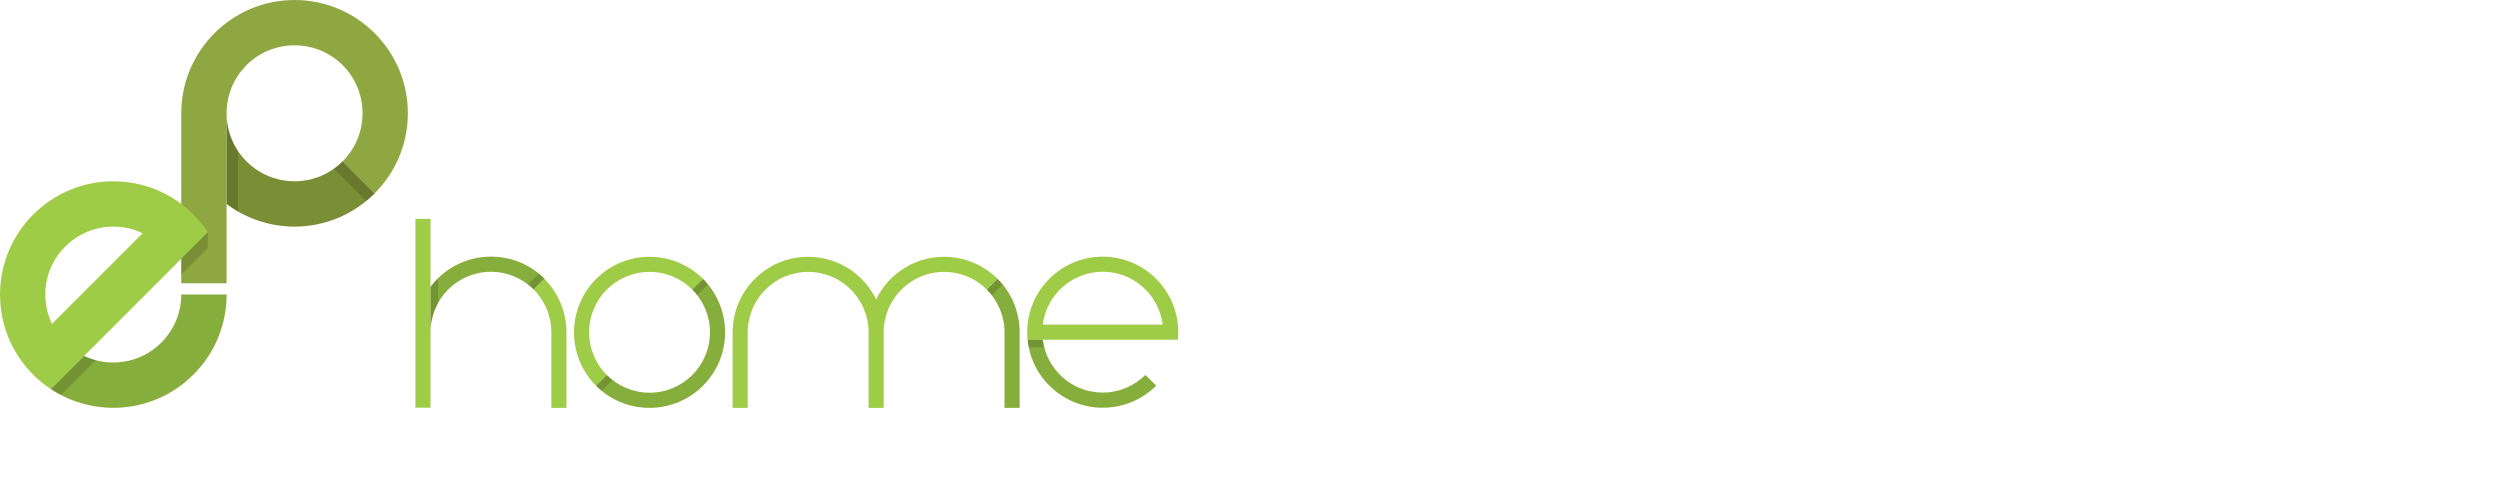
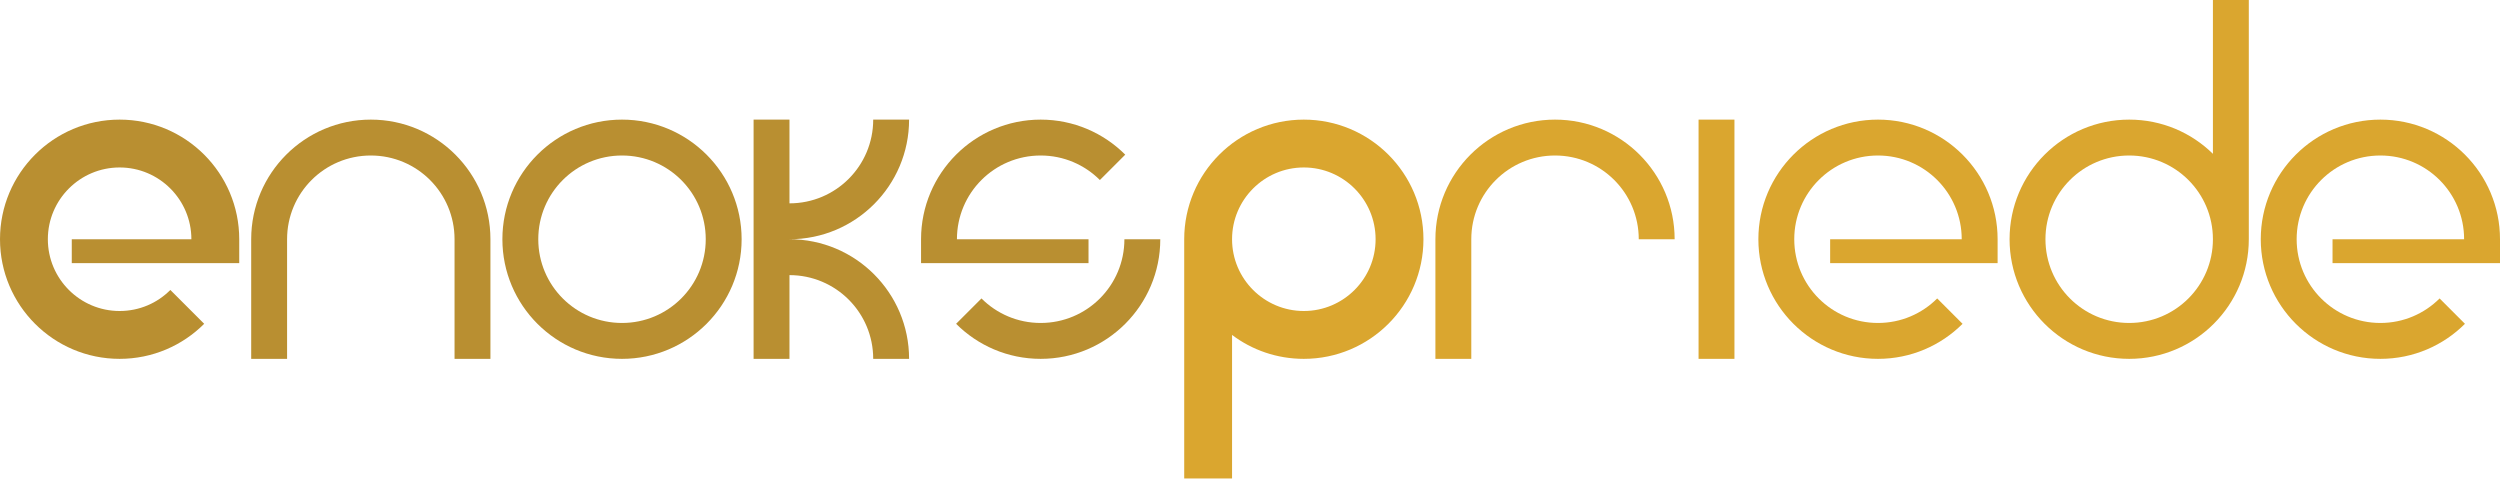
- <svg xmlns="http://www.w3.org/2000/svg" version="1.1" id="Layer_1" x="0px" y="0px" viewBox="410 0 1655 320" style="enable-background:new 410 0 1655 320;" xml:space="preserve">
+ <svg xmlns="http://www.w3.org/2000/svg" version="1.1" x="0px" y="0px" viewBox="0 0 2090 400" style="enable-background:new 0 0 2090 400;" xml:space="preserve">
  <style type="text/css">
- 	.st0{fill:#8FA740;}
- 	.st1{opacity:0.15;}
- 	.st2{fill:#9ECC46;}
+ 	.st0{display:none;}
+ 	.st1{display:inline;}
+ 	.st2{fill:none;stroke:#29ABE2;stroke-width:2;stroke-miterlimit:10;}
+ 	.st3{display:inline;fill:#B98F31;}
+ 	.st4{display:none;fill:#B98F31;}
+ 	.st5{display:inline;fill:#DAA62F;}
+ 	.st6{display:none;fill:#DAA62F;}
+ 	.st7{fill:#B98F31;}
+ 	.st8{fill:#DAA62F;}
</style>
-   <g>
-     <path id="XMLID_166_" class="st0" d="M560,75c0,24.9,20.1,45,45,45c12.4,0,23.7-5,31.8-13.2L658,128c-13.6,13.6-32.3,22-53,22   c-16.9,0-32.5-5.6-45-15L560,75z" />
-     <path id="XMLID_165_" class="st1" d="M560,75c0,24.9,20.1,45,45,45c12.4,0,23.7-5,31.8-13.2L658,128c-13.6,13.6-32.3,22-53,22   c-16.9,0-32.5-5.6-45-15L560,75z" />
-     <path id="XMLID_164_" class="st0" d="M605,0c-41.4,0-75,33.6-75,75c0,0,0,88.2,0,112.5h30V75c0-24.9,20.1-45,45-45   c24.9,0,45,20.1,45,45c0,12.4-5,23.7-13.2,31.8L658,128c13.6-13.6,22-32.3,22-53C680,33.6,646.4,0,605,0z" />
-     <path id="XMLID_163_" class="st1" d="M560,108.6l0,26.4c2.4,1.8,4.9,3.5,7.5,5V99.9c-4.7-7.1-7.5-15.6-7.5-24.8V108.6z" />
-     <path id="XMLID_162_" class="st1" d="M631.1,111.7l21.4,21.4c1.9-1.6,3.8-3.3,5.6-5l-21.2-21.2C635,108.6,633.1,110.2,631.1,111.7z   " />
-     <g id="XMLID_155_">
-       <path id="XMLID_161_" class="st2" d="M465.6,235.6c16.7,8,37.4,5.1,51.2-8.8c8.8-8.8,13.2-20.3,13.2-31.8l30,0    c0,19.2-7.3,38.4-22,53c-25.7,25.7-65.3,28.8-94.4,9.5L465.6,235.6z" />
-       <path id="XMLID_160_" class="st1" d="M465.6,235.6c16.7,8,37.4,5.1,51.2-8.8c8.8-8.8,13.2-20.3,13.2-31.8l30,0    c0,19.2-7.3,38.4-22,53c-25.7,25.7-65.3,28.8-94.4,9.5L465.6,235.6z" />
-       <path id="XMLID_157_" class="st2" d="M432,142c-29.3,29.3-29.3,76.8,0,106.1c3.6,3.6,7.5,6.8,11.7,9.5    c0,0,103.9-103.9,103.9-103.9c-2.7-4.1-5.9-8-9.5-11.7C508.7,112.7,461.3,112.7,432,142z M444.4,214.4L444.4,214.4    c-8-16.7-5.1-37.4,8.8-51.2c13.9-13.9,34.5-16.8,51.2-8.8l0,0L444.4,214.4z" />
-       <path id="XMLID_156_" class="st1" d="M443.6,257.6c2.2,1.4,4.4,2.7,6.7,3.9l23.1-23.1c-2.7-0.7-5.3-1.6-7.8-2.8L443.6,257.6z" />
+   <g id="Layer_2" class="st0">
+     <g id="XMLID_1_" class="st1">
+       <circle id="XMLID_23_" class="st2" cx="164.5" cy="-343" r="100" />
+       <circle id="XMLID_22_" class="st2" cx="164.5" cy="-343" r="70" />
+       <rect id="XMLID_21_" x="64.5" y="-343" class="st2" width="30" height="100" />
+       <rect id="XMLID_6_" x="234.5" y="-343" class="st2" width="30" height="100" />
+       <rect id="XMLID_5_" x="64.5" y="-543" class="st2" width="30" height="200" />
+       <line id="XMLID_4_" class="st2" x1="164.5" y1="-493" x2="164.5" y2="-193" />
    </g>
-     <path id="XMLID_154_" class="st1" d="M530,181.8l17.6-17.6l0-10.6L530,171.2C530,175.2,530,178.7,530,181.8z" />
-     <path id="XMLID_48_" class="st2" d="M868.3,191.7c7.2,7.2,11.7,17.2,11.7,28.3c0,22.1-17.9,40-40,40c-11,0-21-4.5-28.3-11.7   l-7.1,7.1c9,9,21.5,14.6,35.4,14.6c27.6,0,50-22.4,50-50c0-13.8-5.6-26.3-14.6-35.4L868.3,191.7z" />
-     <path id="XMLID_42_" class="st2" d="M868.3,191.7c-7.2-7.2-17.2-11.7-28.3-11.7c-22.1,0-40,17.9-40,40c0,11,4.5,21,11.7,28.3   l-7.1,7.1c-9-9-14.6-21.5-14.6-35.4c0-27.6,22.4-50,50-50c13.8,0,26.3,5.6,35.4,14.6L868.3,191.7z" />
-     <polygon id="XMLID_43_" class="st2" points="685,144.9 685,219.9 685,269.9 695,269.9 695,219.9 695,144.9  " />
-     <path id="XMLID_26_" class="st2" d="M763.3,191.7c7.2,7.2,11.7,17.2,11.7,28.3v50h10c0,0,0-50,0-50c0-13.8-5.6-26.3-14.6-35.4   L763.3,191.7z" />
-     <path id="XMLID_21_" class="st2" d="M695,219.9c0-22.1,17.9-40,40-40c11,0,21,4.5,28.3,11.7l7.1-7.1c-9-9.1-21.5-14.6-35.4-14.6   c-16.4,0-30.9,7.9-40,20L695,219.9z" />
-     <path id="XMLID_47_" class="st2" d="M1070.4,184.6c9,9,14.6,21.5,14.6,35.4v50h-10v-50c0-11-4.5-21-11.7-28.3L1070.4,184.6z" />
-     <path id="XMLID_24_" class="st2" d="M1063.3,191.7c-7.2-7.2-17.2-11.7-28.3-11.7c-22.1,0-40,17.9-40,40v50h-10l0-50   c0-22.1-17.9-40-40-40c-22.1,0-40,17.9-40,40v50h-10v-50c0-27.6,22.4-50,50-50c19.8,0,36.9,11.5,45,28.2l0,0   c8.1-16.7,25.2-28.2,45-28.2c13.8,0,26.3,5.6,35.4,14.6L1063.3,191.7z" />
-     <path id="XMLID_50_" class="st2" d="M1140,169.9c-27.6,0-50,22.4-50,50c0,1.7,0.1,3.4,0.2,5h99.5c0,0,0.3-3.3,0.3-5   C1190,192.3,1167.6,169.9,1140,169.9z M1100.3,214.9c2.5-19.7,19.3-35,39.7-35s37.2,15.3,39.7,35L1100.3,214.9z" />
-     <path id="XMLID_49_" class="st2" d="M1100.3,224.9c2.5,19.7,19.3,35,39.7,35c11,0,21-4.5,28.3-11.7l7.1,7.1   c-9,9-21.5,14.6-35.4,14.6c-25.9,0-47.2-19.7-49.7-44.9c0,0,0-0.1,0-0.1L1100.3,224.9z" />
-     <path id="XMLID_16_" class="st1" d="M695,219.9c0-22.1,17.9-40,40-40c11,0,21,4.5,28.3,11.7l7.1-7.1c-9-9.1-21.5-14.6-35.4-14.6   c-16.4,0-30.9,7.9-40,20L695,219.9z" />
-     <path id="XMLID_45_" class="st1" d="M700,200.6v-16.3c-1.8,1.8-3.5,3.7-5,5.7l0,30C695,212.9,696.8,206.3,700,200.6z" />
-     <path id="XMLID_44_" class="st1" d="M763.3,191.6l7.1-7.1c-1.2-1.2-2.4-2.3-3.7-3.4l-7.1,7.1C760.8,189.4,762.1,190.5,763.3,191.6z   " />
-     <path id="XMLID_41_" class="st1" d="M868.3,191.7c7.2,7.2,11.7,17.2,11.7,28.3c0,22.1-17.9,40-40,40c-11,0-21-4.5-28.3-11.7   l-7.1,7.1c9,9,21.5,14.6,35.4,14.6c27.6,0,50-22.4,50-50c0-13.8-5.6-26.3-14.6-35.4L868.3,191.7z" />
-     <path id="XMLID_51_" class="st1" d="M868.3,191.7c1.2,1.2,2.3,2.4,3.3,3.7l7.1-7.1c-1.1-1.3-2.2-2.5-3.3-3.7L868.3,191.7z" />
-     <path id="XMLID_54_" class="st1" d="M811.7,248.2l-7.1,7.1c1.2,1.2,2.4,2.3,3.7,3.4l7.1-7.1C814.2,250.5,812.9,249.4,811.7,248.2z" />
-     <path id="XMLID_97_" class="st1" d="M1070.4,184.6c9,9,14.6,21.5,14.6,35.4v50h-10v-50c0-11-4.5-21-11.7-28.3L1070.4,184.6z" />
-     <path id="XMLID_108_" class="st1" d="M1063.3,191.7c1.2,1.2,2.3,2.4,3.3,3.8l7.1-7.1c-1.1-1.3-2.2-2.5-3.4-3.7L1063.3,191.7z" />
-     <path id="XMLID_82_" class="st1" d="M1100.3,224.9c2.5,19.7,19.3,35,39.7,35c11,0,21-4.5,28.3-11.7l7.1,7.1   c-9,9-21.5,14.6-35.4,14.6c-25.9,0-47.2-19.7-49.7-44.9c0,0,0-0.1,0-0.1L1100.3,224.9z" />
-     <path id="XMLID_103_" class="st1" d="M1091,229.9h10.3c-0.4-1.6-0.7-3.3-1-5l-10.1,0c0,0,0,0.1,0,0.1   C1090.4,226.7,1090.7,228.3,1091,229.9z" />
+     <g id="XMLID_8_" class="st1">
+       <circle id="XMLID_38_" class="st2" cx="-100" cy="-335" r="100" />
+       <circle id="XMLID_37_" class="st2" cx="-100" cy="-335" r="60" />
+       <rect id="XMLID_36_" x="-200" y="-335" class="st2" width="40" height="100" />
+       <rect id="XMLID_35_" x="-40" y="-335" class="st2" width="40" height="100" />
+       <rect id="XMLID_34_" x="-200" y="-535" class="st2" width="40" height="200" />
+       <line id="XMLID_33_" class="st2" x1="-100" y1="-485" x2="-100" y2="-185" />
+     </g>
+     <g id="XMLID_39_" class="st1">
+       <circle id="XMLID_49_" class="st2" cx="402.5" cy="-329" r="100" />
+       <circle id="XMLID_48_" class="st2" cx="402.5" cy="-329" r="80" />
+       <rect id="XMLID_47_" x="302.5" y="-329" class="st2" width="20" height="100" />
+       <rect id="XMLID_46_" x="482.5" y="-329" class="st2" width="20" height="100" />
+       <rect id="XMLID_44_" x="302.5" y="-529" class="st2" width="20" height="200" />
+       <line id="XMLID_42_" class="st2" x1="402.5" y1="-479" x2="402.5" y2="-179" />
+     </g>
+   </g>
+   <g id="Layer_1">
+     <g id="XMLID_7_" class="st0">
+       <path id="XMLID_30_" class="st3" d="M240,200c0-38.7,31.3-70,70-70s70,31.3,70,70h30c0-55.2-44.8-100-100-100s-100,44.8-100,100    H240z" />
+       <rect id="XMLID_41_" x="210" y="200" class="st3" width="30" height="100" />
+       <rect id="XMLID_40_" x="380" y="200" class="st3" width="30" height="100" />
+     </g>
+     <path id="XMLID_45_" class="st4" d="M520,100c-55.2,0-100,44.8-100,100c0,55.2,44.8,100,100,100s100-44.8,100-100   C620,144.8,575.2,100,520,100z M520,270c-38.7,0-70-31.3-70-70c0-38.7,31.3-70,70-70s70,31.3,70,70C590,238.7,558.7,270,520,270z" />
+     <g id="XMLID_19_" class="st0">
+       <rect id="XMLID_65_" x="990" y="200" class="st5" width="40" height="200" />
+       <path id="XMLID_64_" class="st5" d="M1090,100c-55.2,0-100,44.8-100,100c0,55.2,44.8,100,100,100c55.2,0,100-44.8,100-100    C1190,144.8,1145.2,100,1090,100z M1090,260c-33.1,0-60-26.9-60-60s26.9-60,60-60s60,26.9,60,60S1123.1,260,1090,260z" />
+     </g>
+     <rect id="XMLID_60_" x="1420" y="100" class="st6" width="30" height="200" />
+     <g id="XMLID_2_" class="st0">
+       <path id="XMLID_25_" class="st3" d="M160,200c0-33.1-26.9-60-60-60s-60,26.9-60,60H0c0-55.2,44.8-100,100-100s100,44.8,100,100    H160z" />
+       <path id="XMLID_29_" class="st3" d="M142.4,242.4C131.6,253.3,116.6,260,100,260c-33.1,0-60-26.9-60-60H0c0,55.2,44.8,100,100,100    c27.6,0,52.6-11.2,70.7-29.3L142.4,242.4z" />
+       <rect id="XMLID_57_" x="60" y="200" class="st3" width="140" height="20" />
+     </g>
+     <g id="XMLID_12_" class="st0">
+       <rect id="XMLID_28_" x="770" y="200" class="st3" width="140" height="20" />
+       <path id="XMLID_52_" class="st3" d="M820.5,249.5c12.7,12.7,30.2,20.5,49.5,20.5c38.7,0,70-31.3,70-70h30c0,55.2-44.8,100-100,100    c-27.6,0-52.6-11.2-70.7-29.3L820.5,249.5z" />
+       <path id="XMLID_9_" class="st3" d="M800,200c0-38.7,31.3-70,70-70c19.3,0,36.8,7.8,49.5,20.5l21.2-21.2    C922.6,111.2,897.6,100,870,100c-55.2,0-100,44.8-100,100H800z" />
+     </g>
+     <g id="XMLID_11_" class="st0">
+       <path id="XMLID_18_" class="st3" d="M730,100c0,38.7-31.3,70-70,70v30c55.2,0,100-44.8,100-100L730,100z" />
+       <path id="XMLID_17_" class="st3" d="M660,230c38.7,0,70,31.3,70,70h30c0-55.2-44.8-100-100-100V230z" />
+       <rect id="XMLID_26_" x="630" y="100" class="st3" width="30" height="200" />
+     </g>
+     <g id="XMLID_32_" class="st0">
+       <path id="XMLID_56_" class="st5" d="M1780,100c-55.2,0-100,44.8-100,100c0,55.2,44.8,100,100,100s100-44.8,100-100    C1880,144.8,1835.2,100,1780,100z M1780,270c-38.7,0-70-31.3-70-70c0-38.7,31.3-70,70-70s70,31.3,70,70    C1850,238.7,1818.7,270,1780,270z" />
+       <rect id="XMLID_53_" x="1850" y="0" class="st5" width="30" height="200" />
+     </g>
+     <g id="XMLID_24_" class="st0">
+       <rect id="XMLID_15_" x="1530" y="200" class="st5" width="140" height="20" />
+       <path id="XMLID_13_" class="st5" d="M1500,200c0,38.7,31.3,70,70,70c19.3,0,36.8-7.8,49.5-20.5l21.2,21.2    c-18.1,18.1-43.1,29.3-70.7,29.3c-55.2,0-100-44.8-100-100H1500z" />
+       <path id="XMLID_10_" class="st5" d="M1570,100c-55.2,0-100,44.8-100,100h30c0-38.7,31.3-70,70-70s70,31.3,70,70h30    C1670,144.8,1625.2,100,1570,100z" />
+     </g>
+     <g id="XMLID_50_" class="st0">
+       <rect id="XMLID_27_" x="1950" y="200" class="st5" width="140" height="20" />
+       <path id="XMLID_14_" class="st5" d="M1920,200c0,38.7,31.3,70,70,70c19.3,0,36.8-7.8,49.5-20.5l21.2,21.2    c-18.1,18.1-43.1,29.3-70.7,29.3c-55.2,0-100-44.8-100-100H1920z" />
+       <path id="XMLID_62_" class="st5" d="M1990,100c-55.2,0-100,44.8-100,100h30c0-38.7,31.3-70,70-70s70,31.3,70,70h30    C2090,144.8,2045.2,100,1990,100z" />
+     </g>
+     <g id="XMLID_3_" class="st0">
+       <path id="XMLID_16_" class="st5" d="M1230,200c0-38.7,31.3-70,70-70s70,31.3,70,70h30c0-55.2-44.8-100-100-100s-100,44.8-100,100    H1230z" />
+       <polyline id="XMLID_58_" class="st5" points="1200,200 1230,200 1230,300 1200,300 1200,200   " />
+     </g>
+     <path id="XMLID_90_" class="st7" d="M310,100c-55.2,0-100,44.8-100,100h0v100h30V200c0-38.7,31.3-70,70-70c38.7,0,70,31.3,70,70h0   v100h30V200C410,144.8,365.2,100,310,100z" />
+     <path id="XMLID_99_" class="st7" d="M520,100c-55.2,0-100,44.8-100,100c0,55.2,44.8,100,100,100s100-44.8,100-100   C620,144.8,575.2,100,520,100z M520,270c-38.7,0-70-31.3-70-70c0-38.7,31.3-70,70-70s70,31.3,70,70C590,238.7,558.7,270,520,270z" />
+     <path id="XMLID_95_" class="st8" d="M1090,100c-55.2,0-100,44.8-100,100v200h40V280c16.7,12.6,37.5,20,60,20   c55.2,0,100-44.8,100-100C1190,144.8,1145.2,100,1090,100z M1090,260c-33.1,0-60-26.9-60-60v0l0,0c0-33.1,26.9-60,60-60   c33.1,0,60,26.9,60,60S1123.1,260,1090,260z" />
+     <rect id="XMLID_93_" x="1420" y="100" class="st8" width="30" height="200" />
+     <path id="XMLID_107_" class="st7" d="M100,100C44.8,100,0,144.8,0,200c0,55.2,44.8,100,100,100c27.6,0,52.6-11.2,70.7-29.3   l-28.3-28.3C131.6,253.3,116.6,260,100,260c-33.1,0-60-26.9-60-60s26.9-60,60-60s60,26.9,60,60H60v20h140v-20h0   C200,144.8,155.2,100,100,100z" />
+     <g id="XMLID_81_">
+       <path id="XMLID_82_" class="st7" d="M910,200H800c0-38.7,31.3-70,70-70c19.3,0,36.8,7.8,49.5,20.5l21.2-21.2    C922.6,111.2,897.6,100,870,100c-55.2,0-100,44.8-100,100v20h140V200z" />
+       <path id="XMLID_87_" class="st7" d="M940,200c0,38.7-31.3,70-70,70c-19.3,0-36.8-7.8-49.5-20.5l-21.2,21.2    c18.1,18.1,43.1,29.3,70.7,29.3c55.2,0,100-44.8,100-100H940z" />
+     </g>
+     <path id="XMLID_91_" class="st7" d="M660,200c55.2,0,100-44.8,100-100h-30c0,38.7-31.3,70-70,70v-70h-30v200h30v-70   c38.7,0,70,31.3,70,70h30C760,244.8,715.2,200,660,200z" />
+     <path id="XMLID_73_" class="st8" d="M1880,200V0h-30v128.6c-18-17.7-42.7-28.6-70-28.6c-55.2,0-100,44.8-100,100   c0,55.2,44.8,100,100,100S1880,255.2,1880,200C1880,200,1880,200,1880,200z M1780,270c-38.7,0-70-31.3-70-70c0-38.7,31.3-70,70-70   c38.7,0,70,31.3,70,70v0l0,0C1850,238.7,1818.7,270,1780,270z" />
+     <path id="XMLID_63_" class="st8" d="M1530,220h140v-20c0-55.2-44.8-100-100-100c-55.2,0-100,44.8-100,100l0,0   c0,55.2,44.8,100,100,100c27.6,0,52.6-11.2,70.7-29.3l-21.2-21.2c-12.7,12.7-30.2,20.5-49.5,20.5c-38.7,0-70-31.3-70-70l0,0   c0-38.7,31.3-70,70-70s70,31.3,70,70h-110V220z" />
+     <path id="XMLID_67_" class="st8" d="M1950,220h140v-20c0-55.2-44.8-100-100-100s-100,44.8-100,100l0,0c0,55.2,44.8,100,100,100   c27.6,0,52.6-11.2,70.7-29.3l-21.2-21.2c-12.7,12.7-30.2,20.5-49.5,20.5c-38.7,0-70-31.3-70-70l0,0c0-38.7,31.3-70,70-70   s70,31.3,70,70h-110V220z" />
+     <path id="XMLID_85_" class="st8" d="M1300,100c-55.2,0-100,44.8-100,100v100h30V200l0,0c0-38.7,31.3-70,70-70s70,31.3,70,70h30   C1400,144.8,1355.2,100,1300,100z" />
  </g>
</svg>
